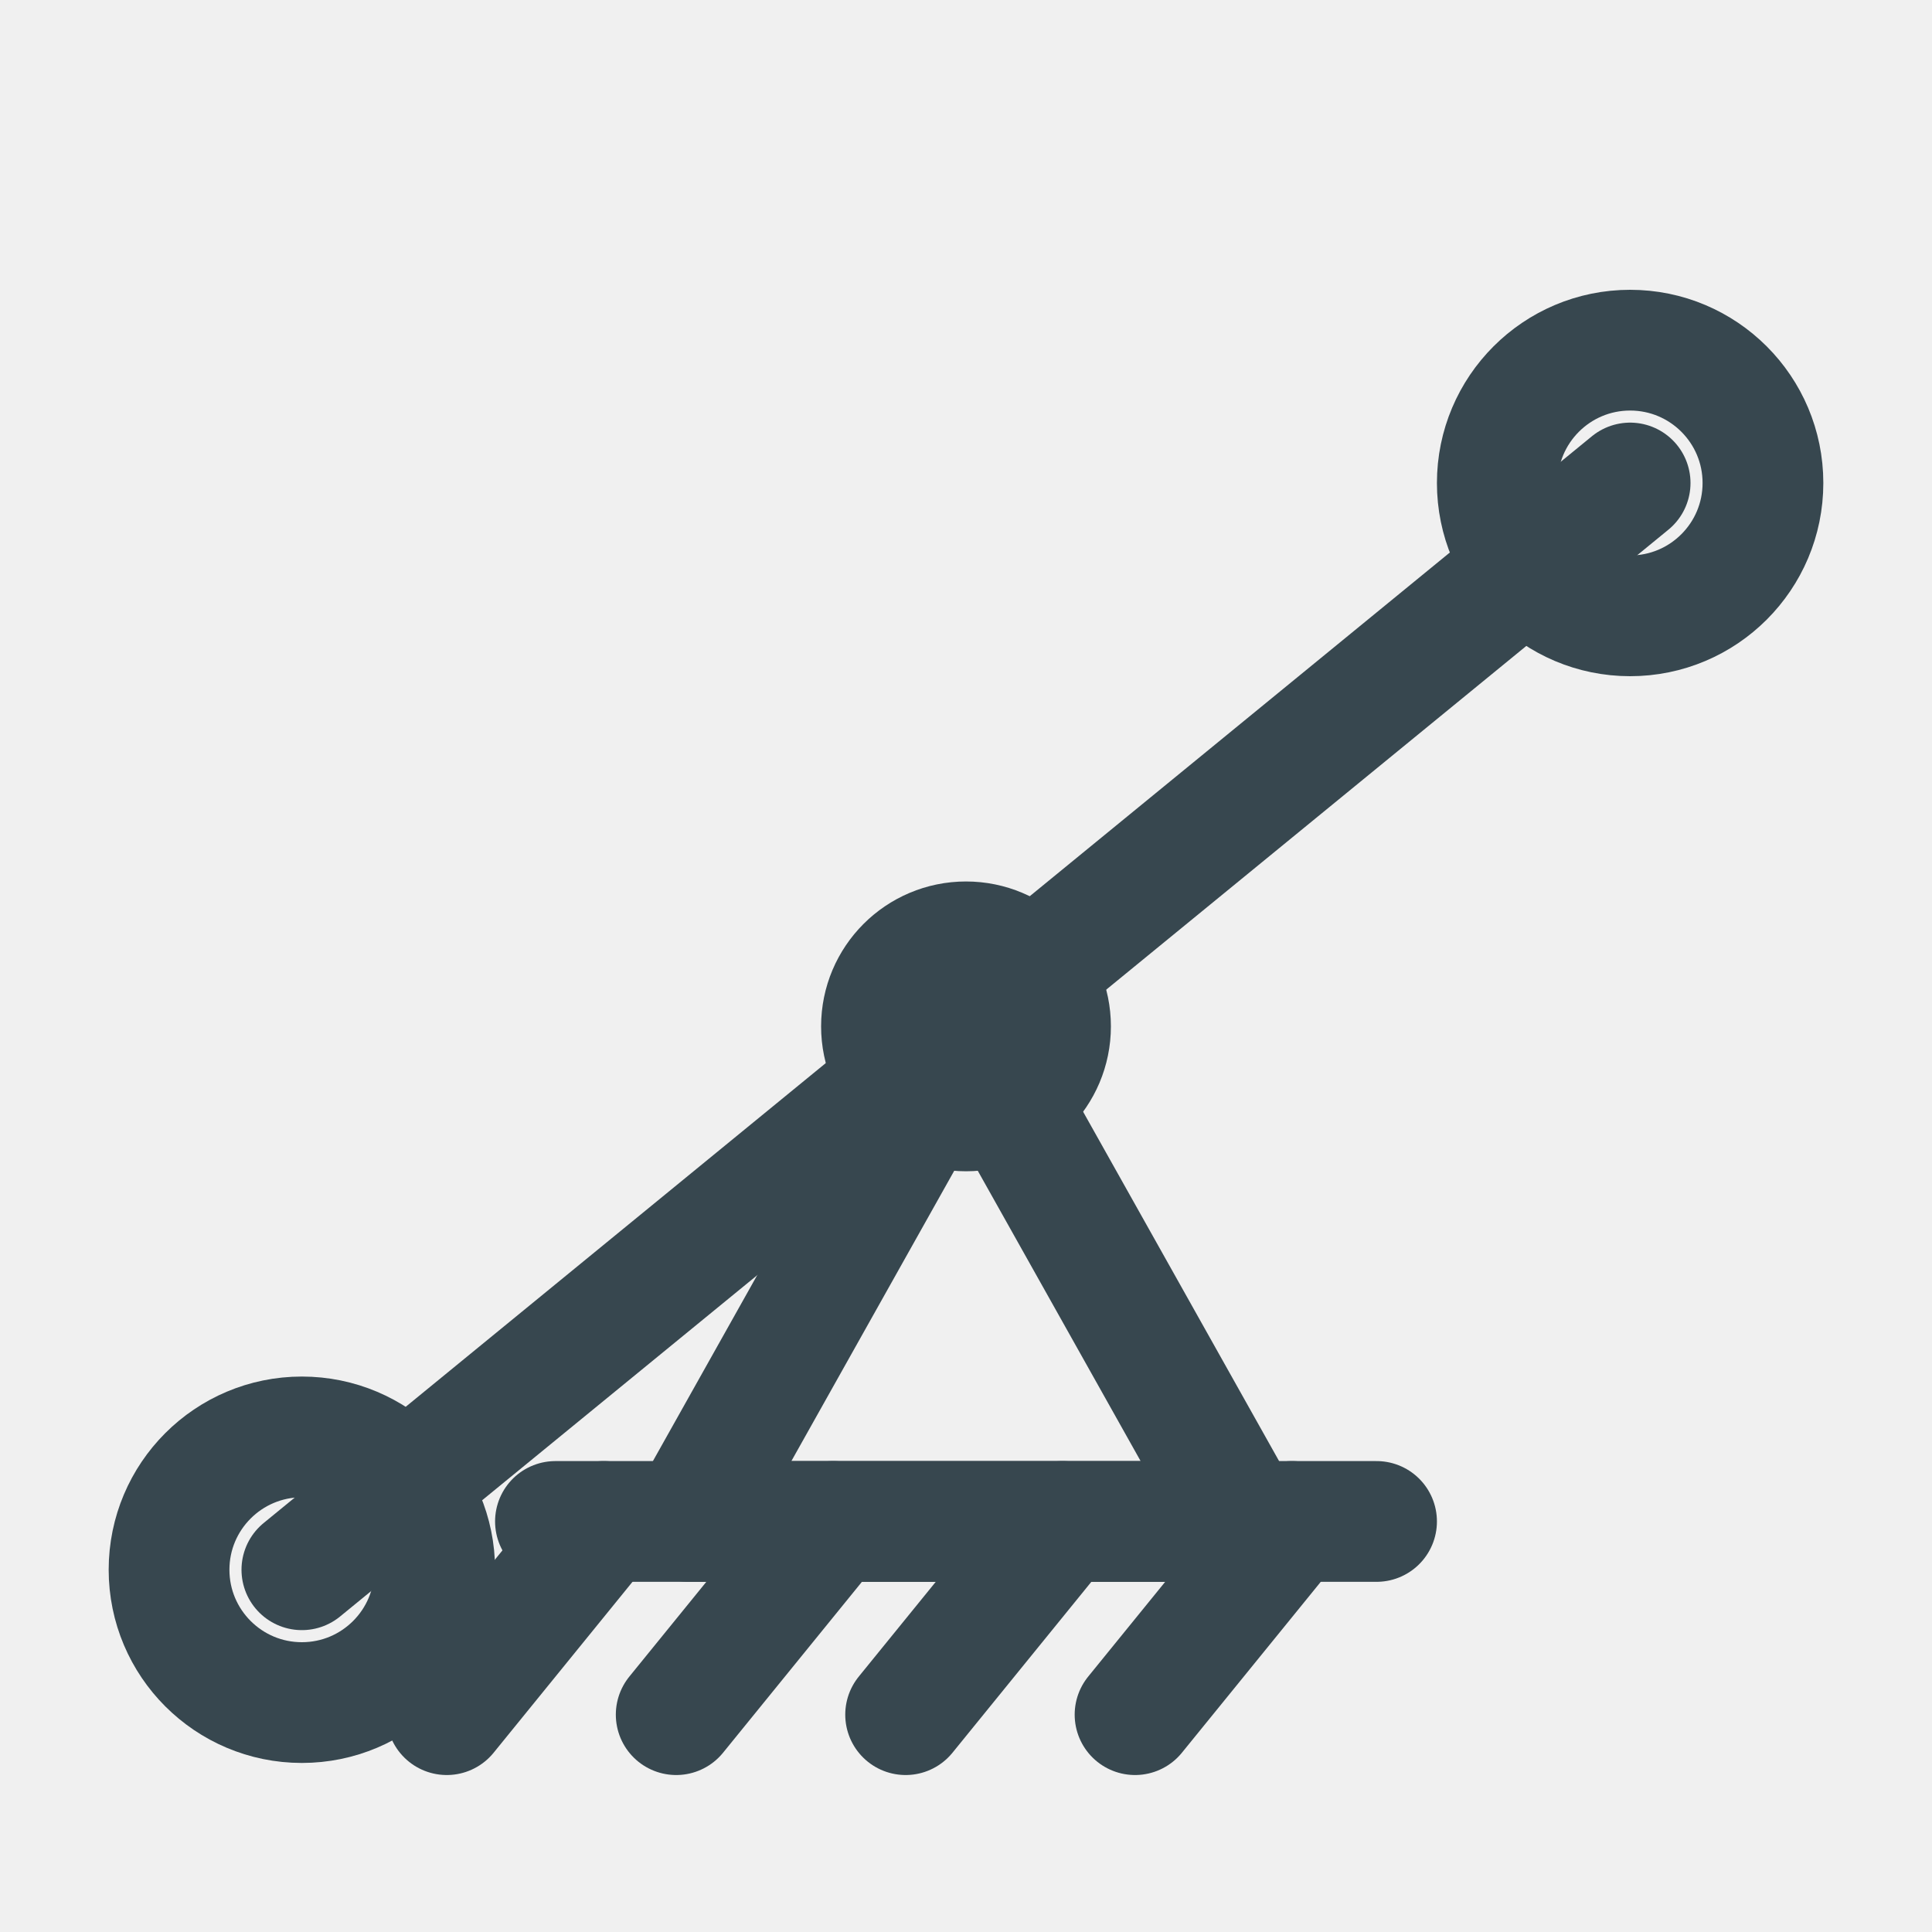
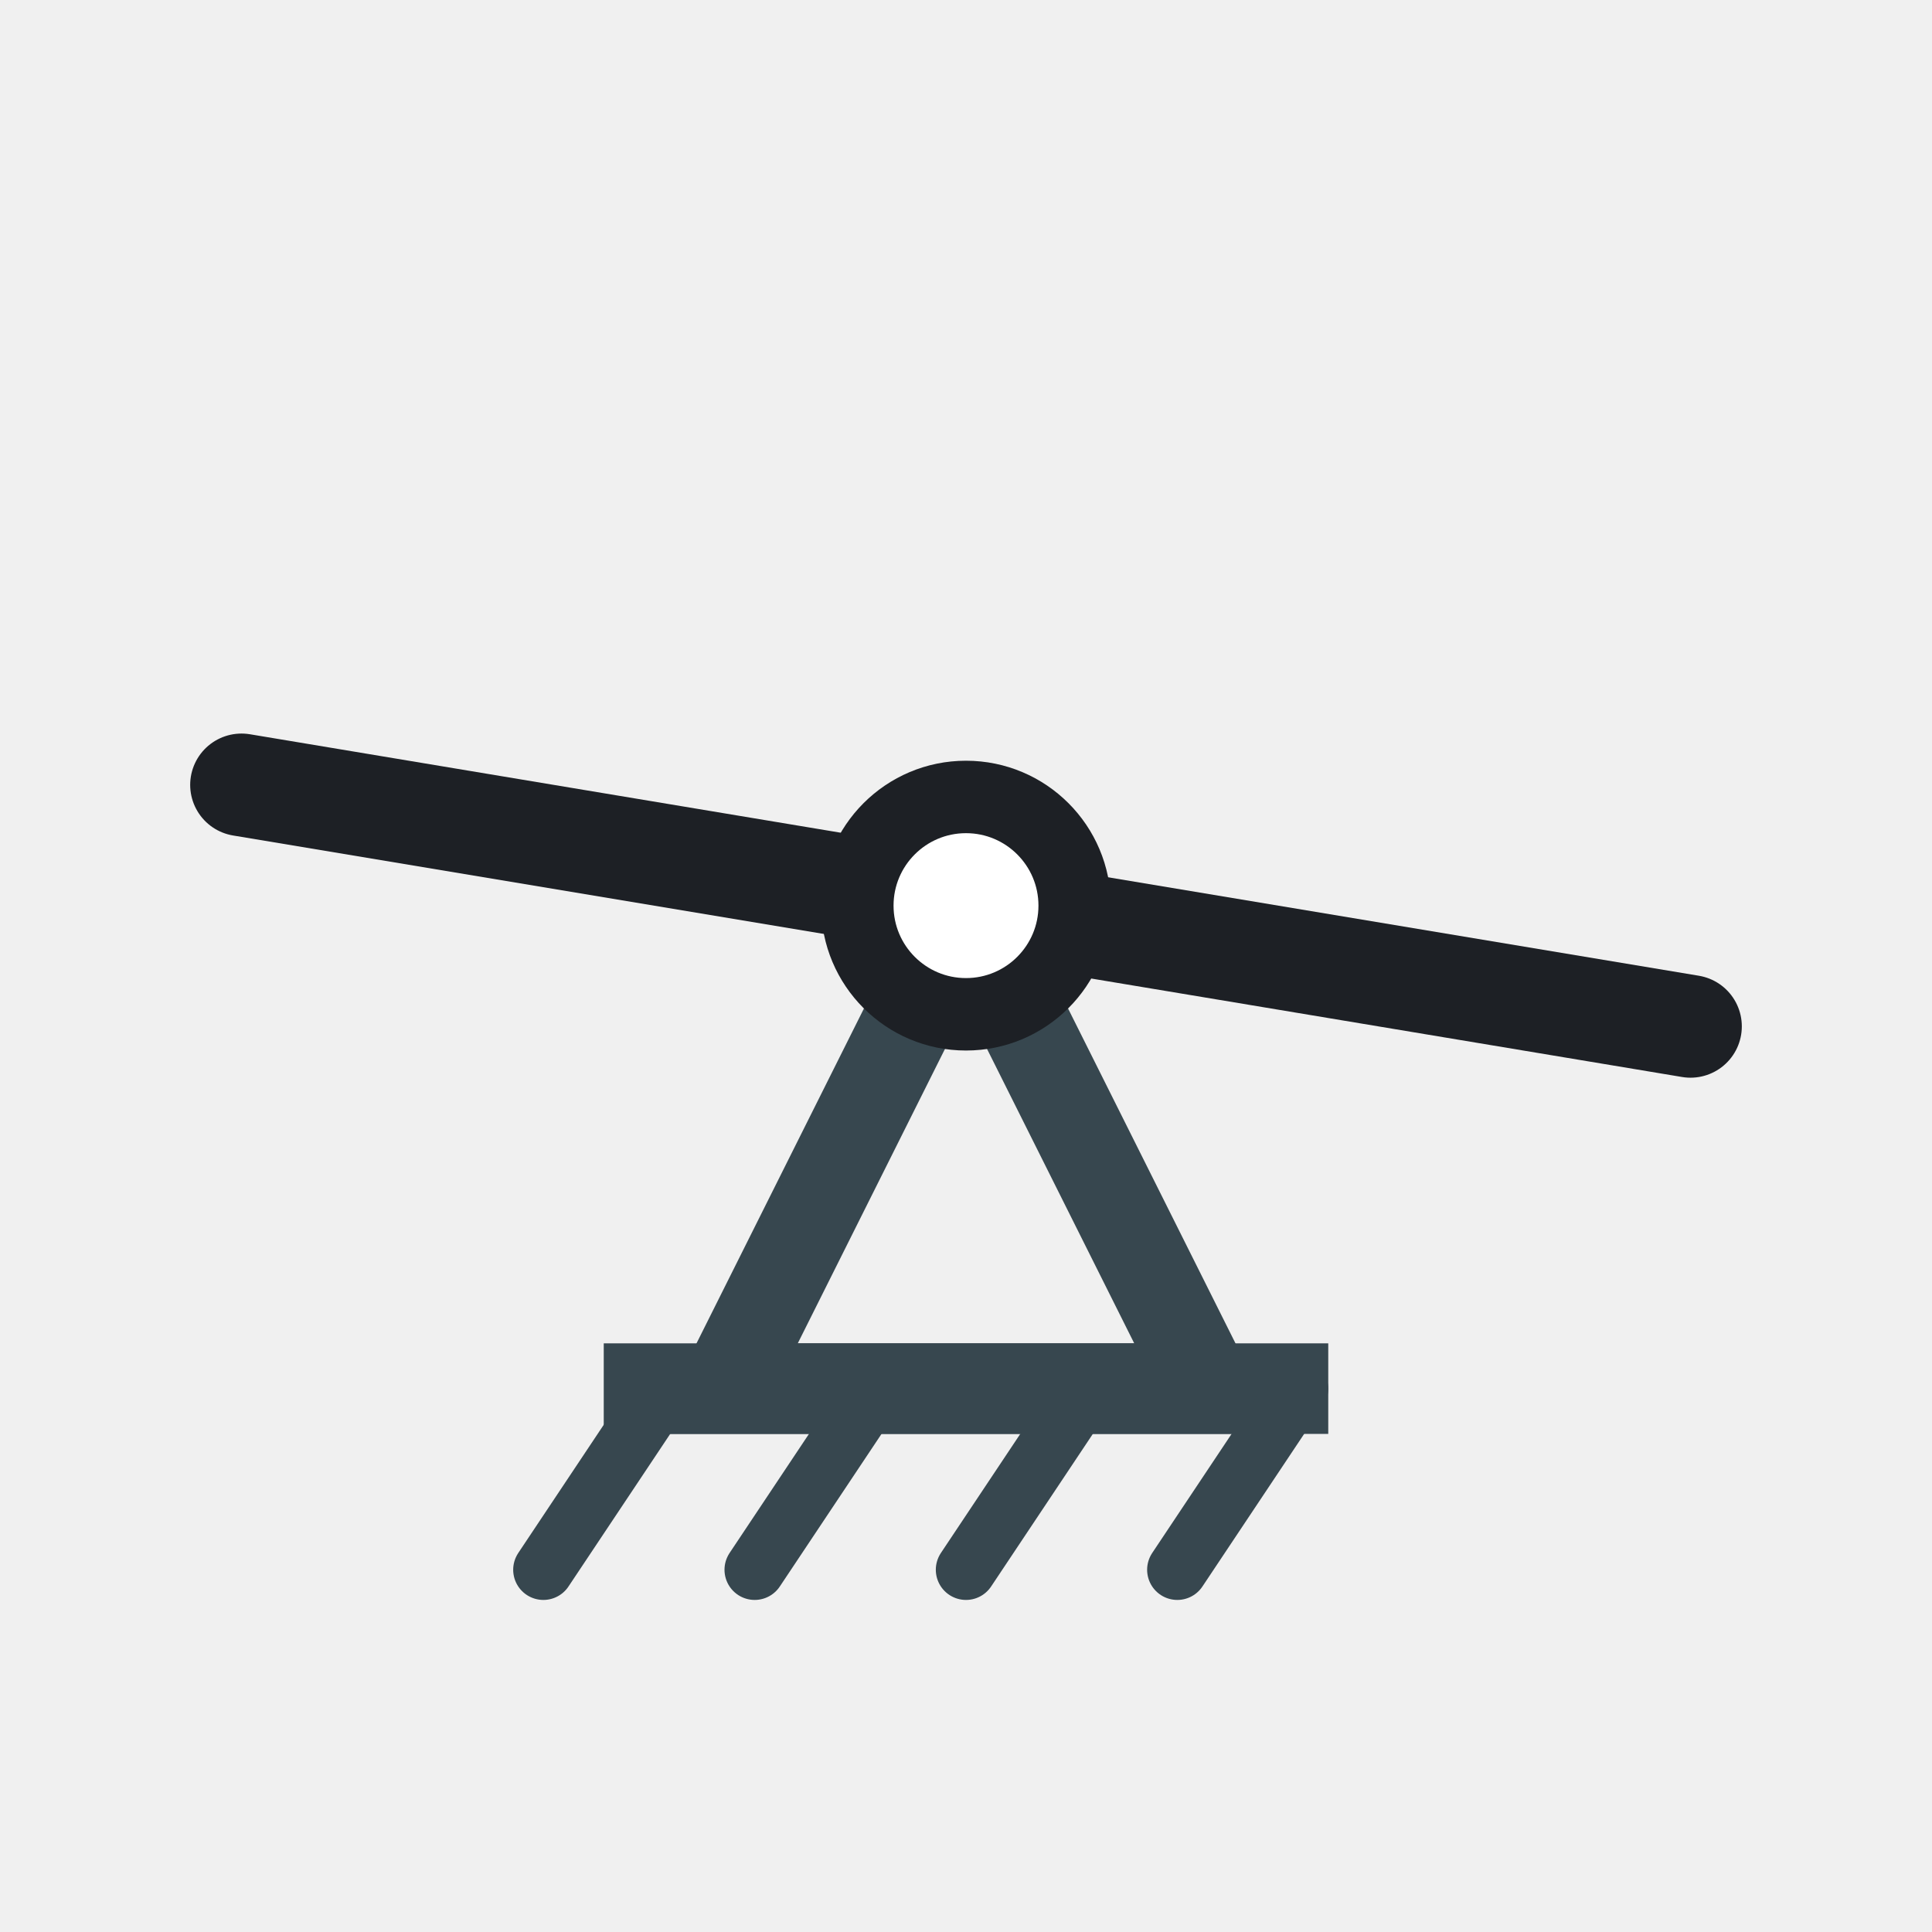
- <svg xmlns="http://www.w3.org/2000/svg" viewBox="0 0 32 32" fill="none" stroke="#37474f" stroke-width="2" stroke-linecap="round" stroke-linejoin="round">
-   <line x1="5" y1="26" x2="27" y2="8" />
-   <circle cx="5" cy="26" r="2.2" />
-   <circle cx="27" cy="8" r="2.2" />
-   <circle cx="16" cy="17" r="1.4" fill="#37474f" />
-   <path d="M16,17 L20.6,25.2 L11.4,25.2 Z" />
-   <line x1="9.2" y1="25.2" x2="22.8" y2="25.2" />
-   <line x1="10" y1="25.2" x2="7.4" y2="28.4" />
-   <line x1="13.8" y1="25.2" x2="11.2" y2="28.4" />
-   <line x1="17.6" y1="25.2" x2="15" y2="28.4" />
-   <line x1="21.4" y1="25.2" x2="18.8" y2="28.4" />
+ <svg xmlns="http://www.w3.org/2000/svg" width="64" height="64" viewBox="0 0 64 64">
+   <g fill="none" stroke="#1d2025" stroke-width="3.4" stroke-linecap="round">
+     <line x1="8" y1="26" x2="56" y2="34" />
+   </g>
+   <g fill="none" stroke="#37474f" stroke-width="3">
+     <path d="M32 30 L24 46 L40 46 Z" fill="none" />
+     <line x1="20" y1="46" x2="44" y2="46" />
+   </g>
+   <g stroke="#37474f" stroke-width="2" stroke-linecap="round">
+     <line x1="22" y1="46" x2="18" y2="52" />
+     <line x1="29" y1="46" x2="25" y2="52" />
+     <line x1="36" y1="46" x2="32" y2="52" />
+     <line x1="43" y1="46" x2="39" y2="52" />
+   </g>
+   <circle cx="32" cy="30" r="3.6" fill="#ffffff" stroke="#1d2025" stroke-width="2.4" />
</svg>
